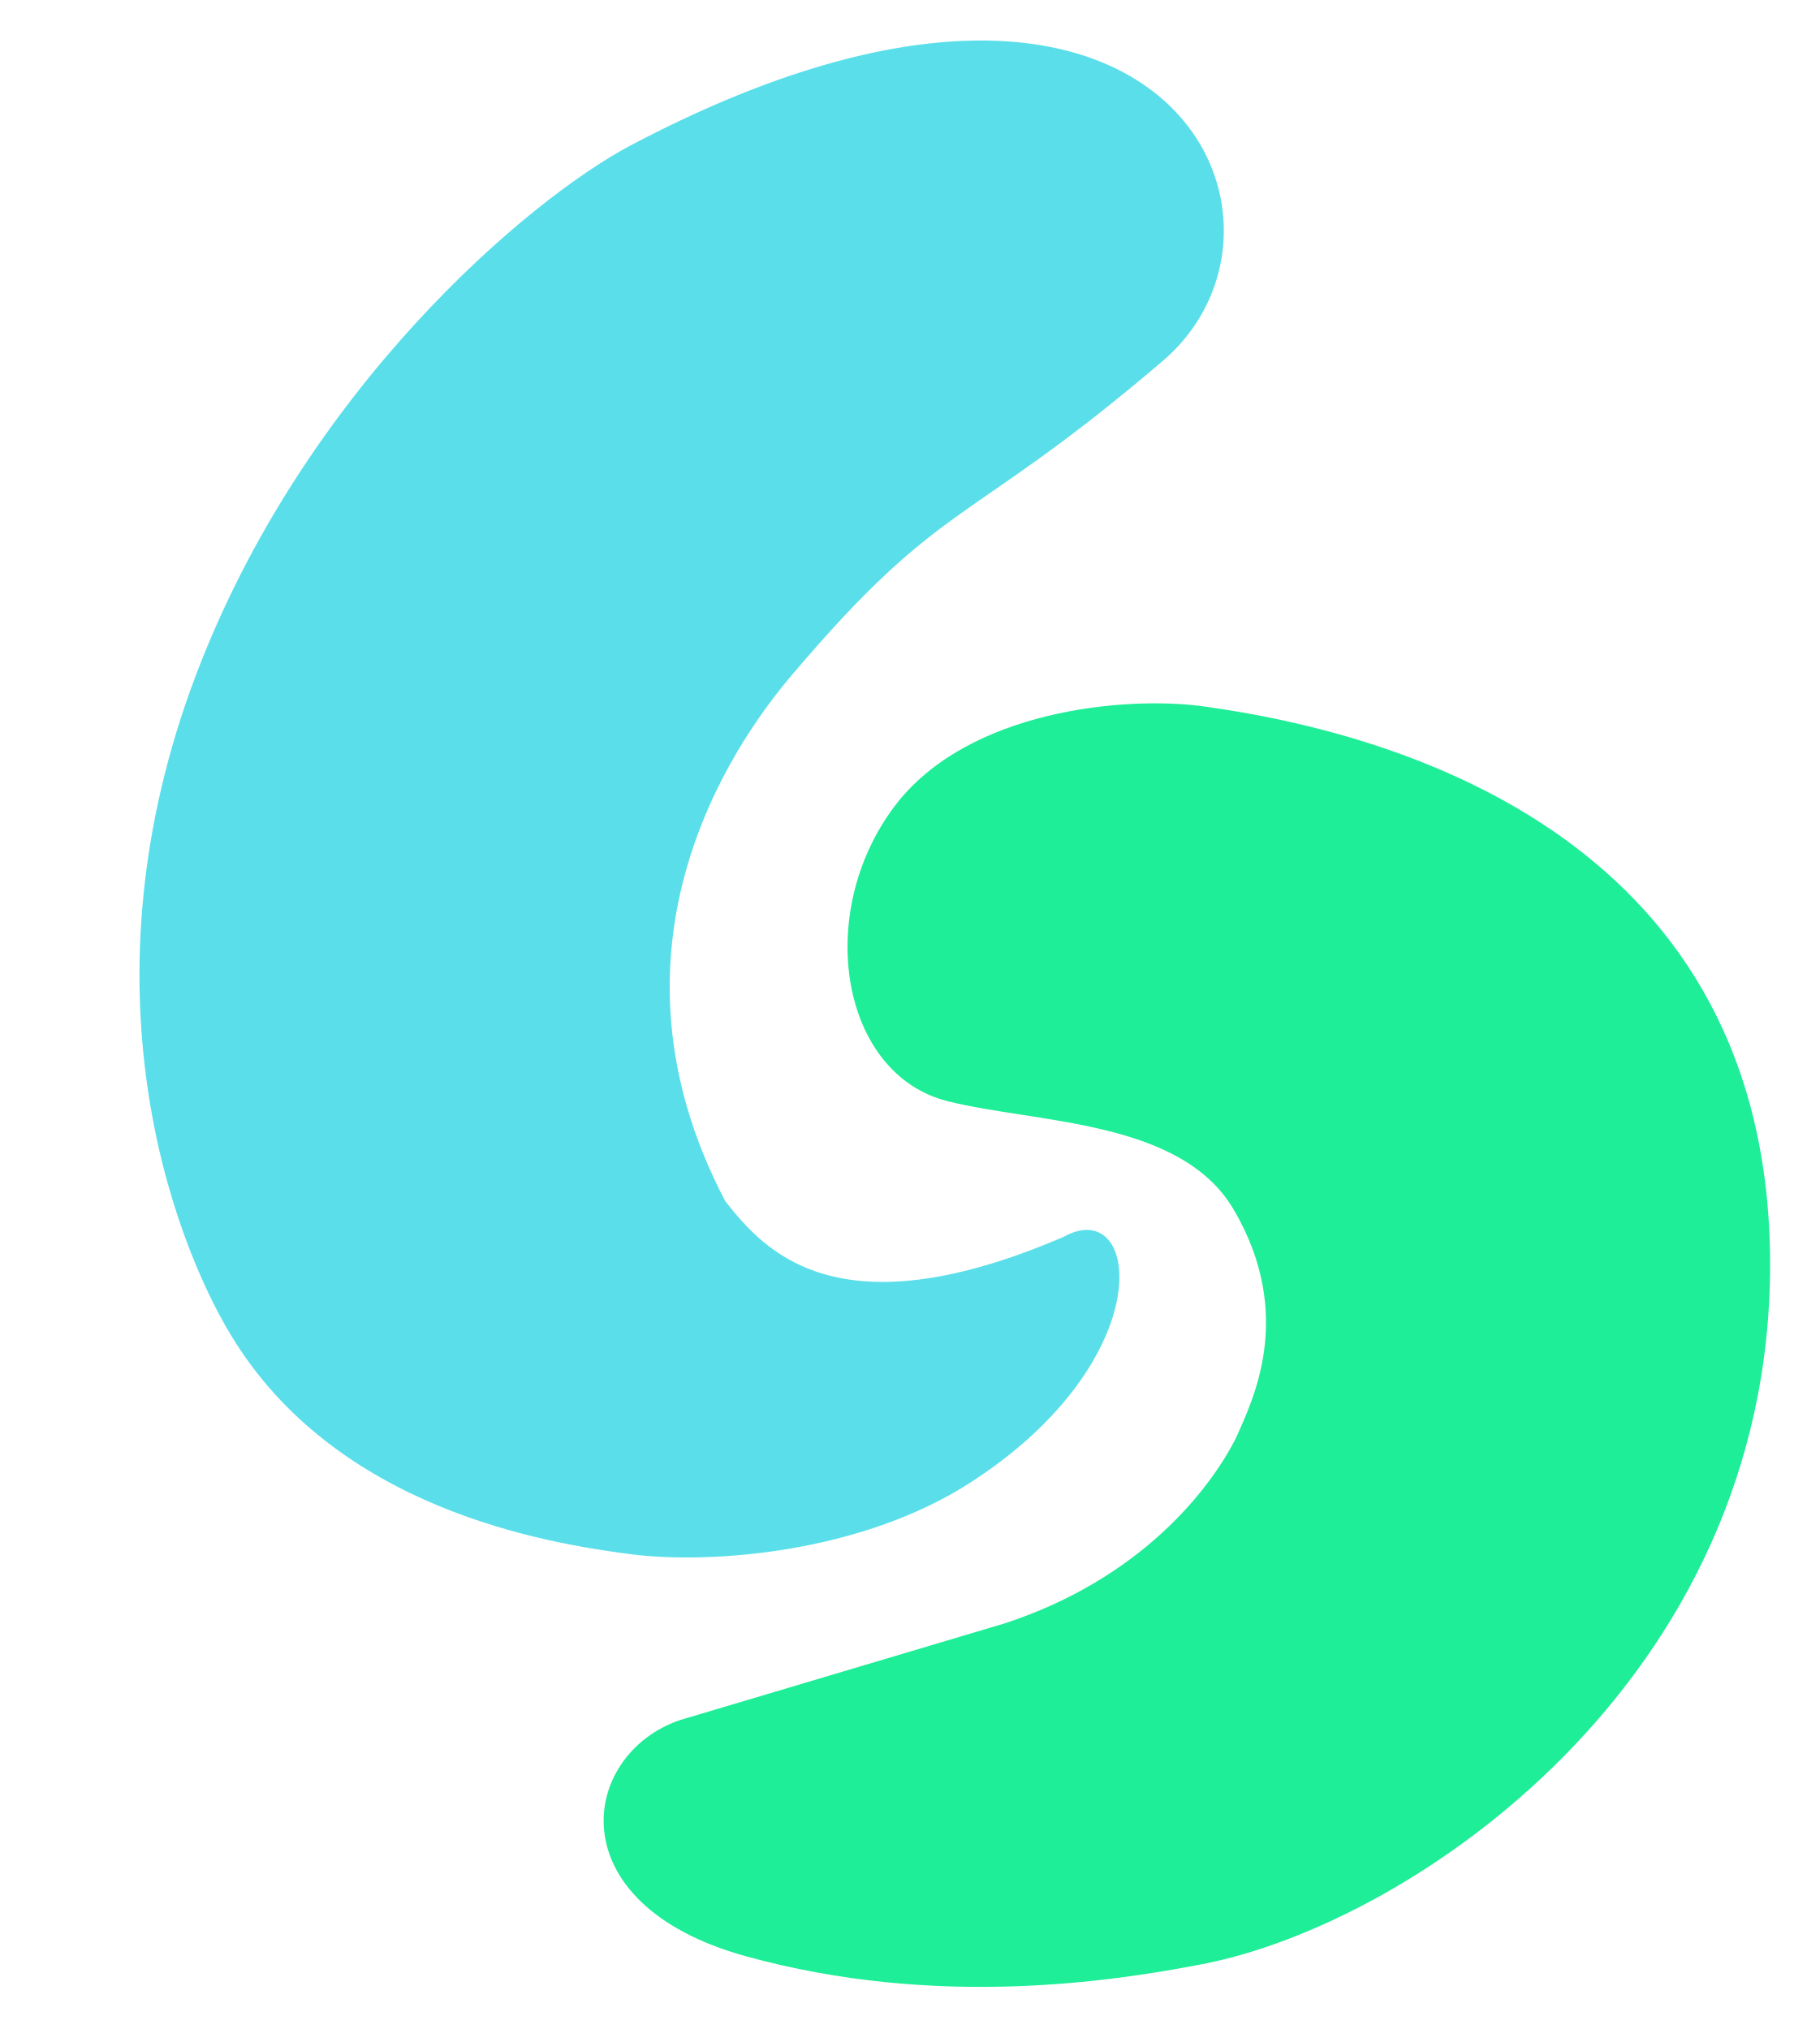
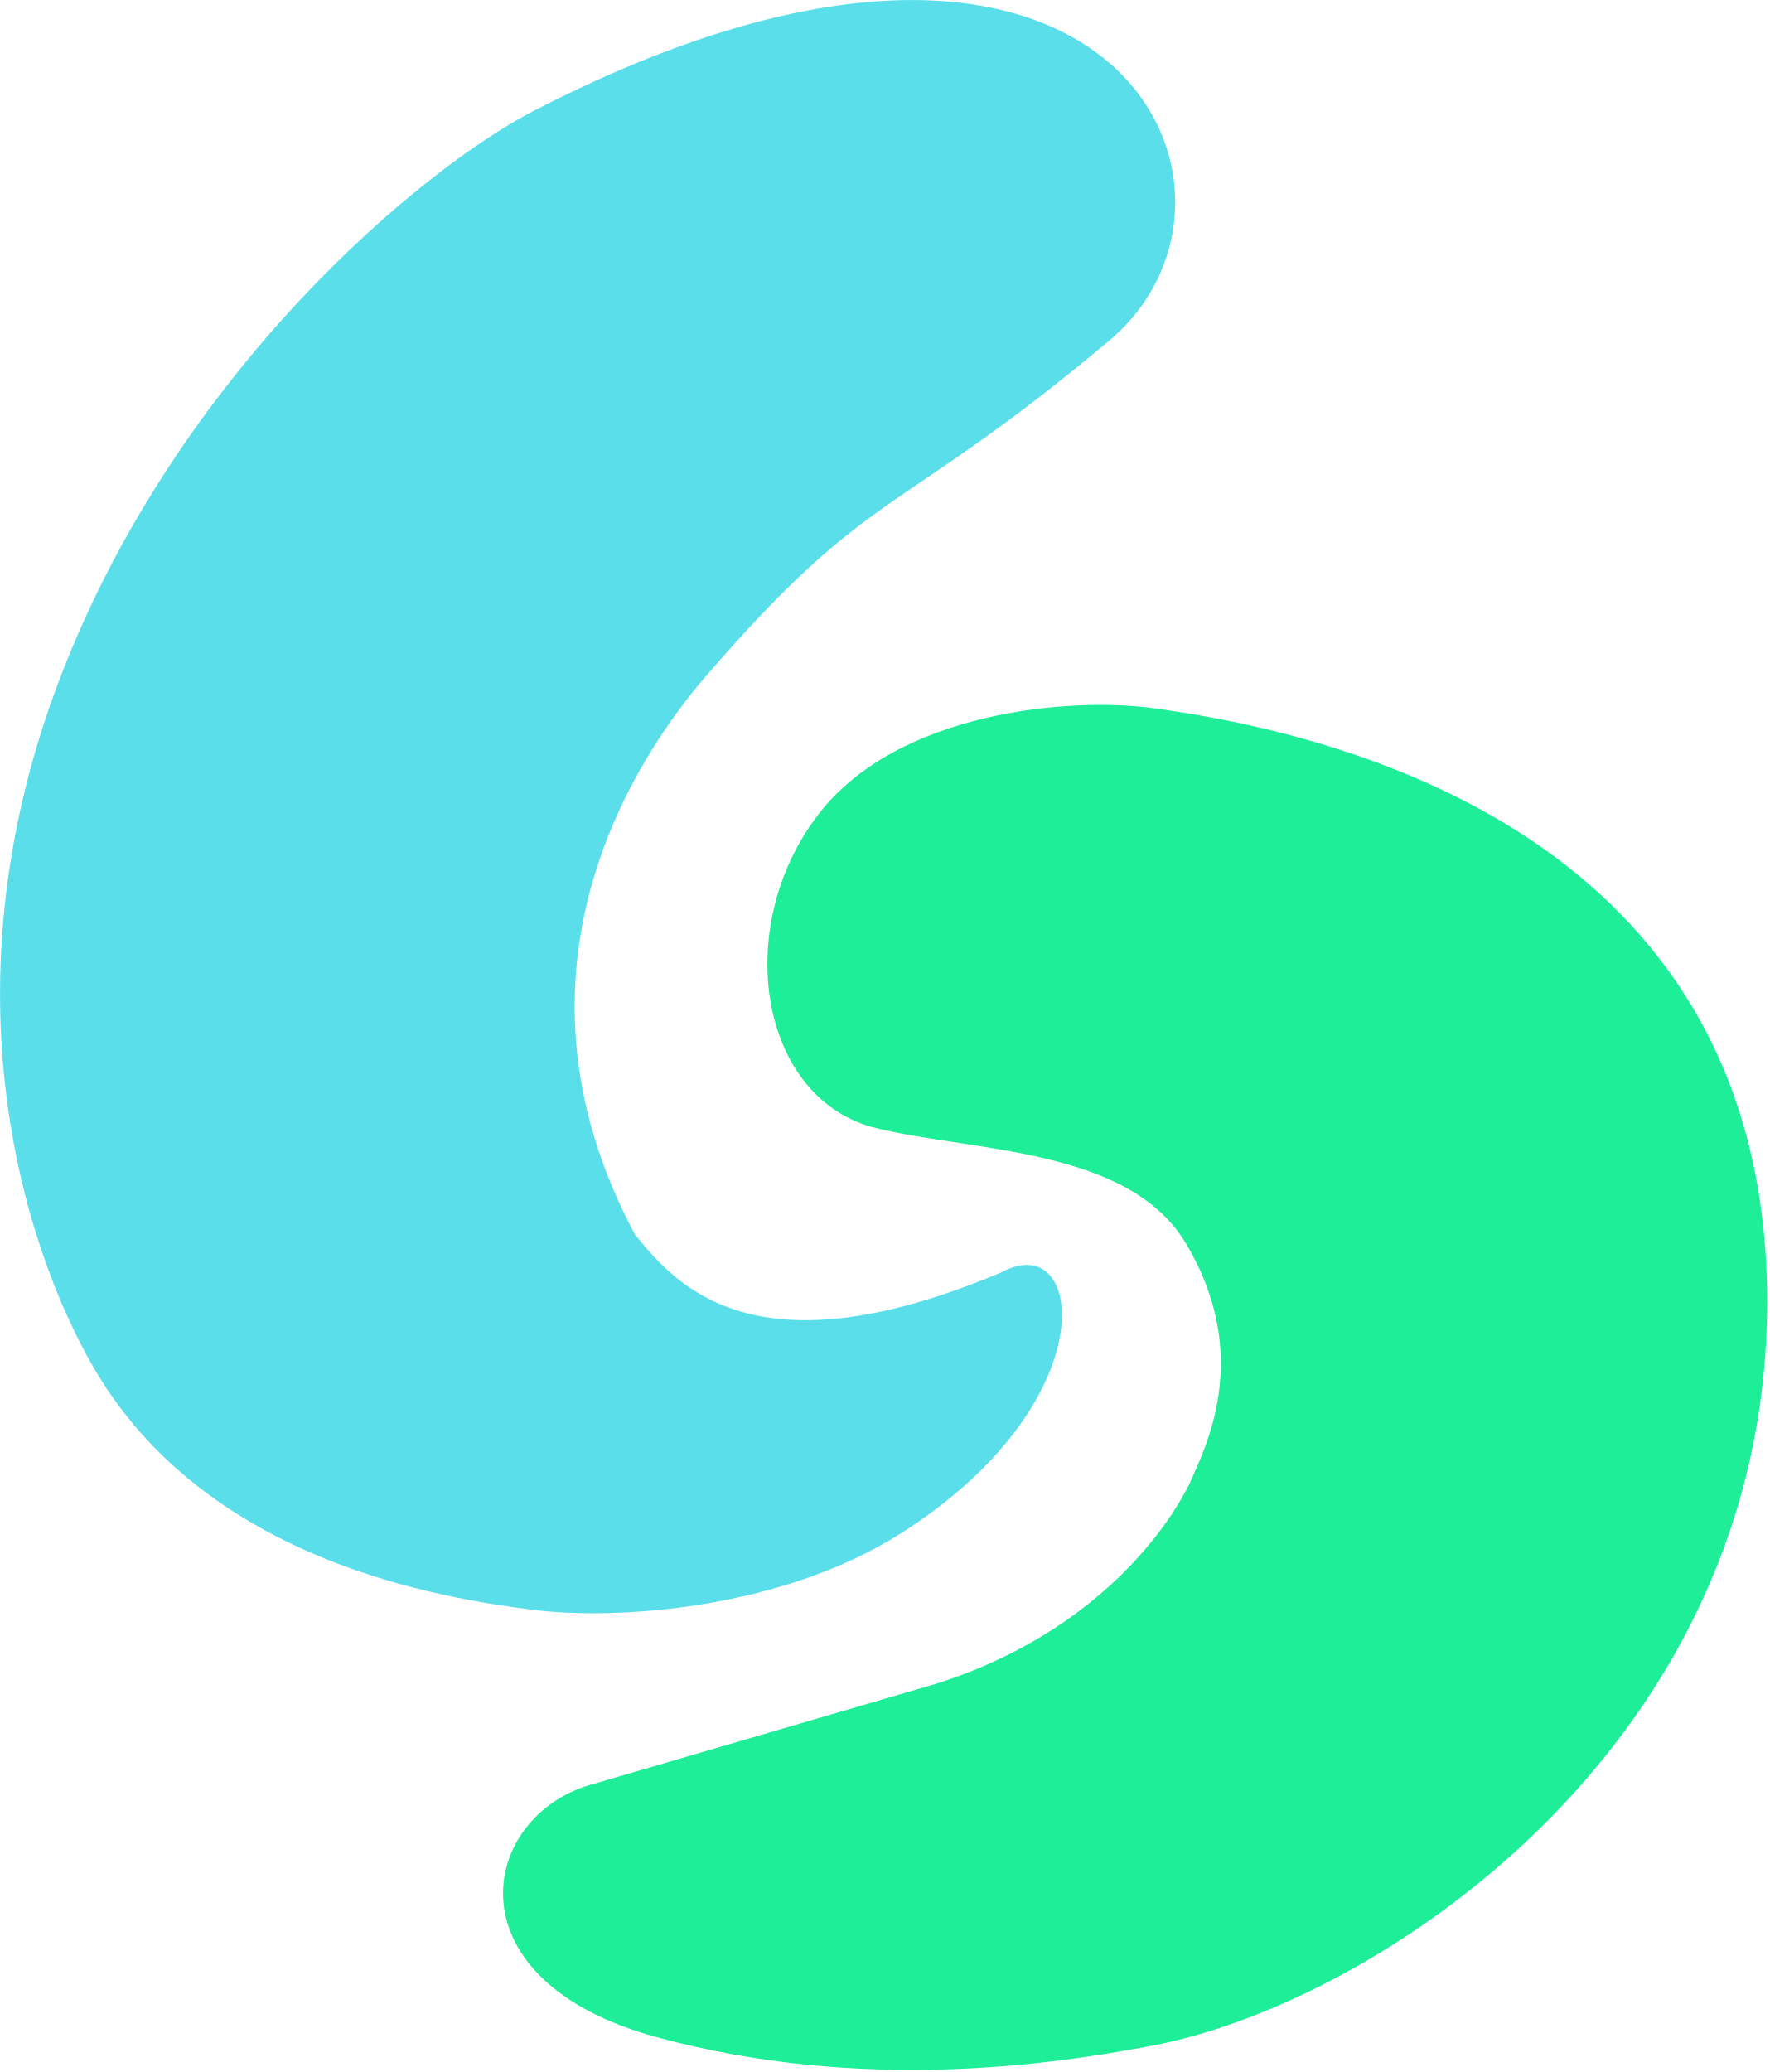
- <svg xmlns="http://www.w3.org/2000/svg" width="26" height="29" viewBox="0 0 26 29" fill="none">
-   <path d="M12.779 11.529C13.825 10.135 16.104 9.948 17.181 10.094C20.099 10.491 25.294 12.052 25.294 18.074C25.294 24.037 20.16 27.499 17.181 28.073C15.891 28.322 13.369 28.711 10.654 27.959C7.938 27.206 8.295 25.069 9.716 24.585L14.355 23.203C16.295 22.569 17.3 21.287 17.675 20.525C17.872 20.06 18.529 18.818 17.627 17.285C16.87 16 14.822 16.059 13.545 15.74C12.013 15.358 11.63 13.061 12.779 11.529Z" fill="#1EEE97" />
-   <path d="M11.302 9.664C13.499 7.069 13.794 7.569 16.615 5.159C18.965 3.152 16.615 -1.928 9.021 2.073C7.551 2.848 4.341 5.569 2.794 9.664C1.123 14.088 2.455 17.676 3.293 19.072C4.793 21.568 7.802 22.058 9.022 22.215C10.138 22.358 12.29 22.204 13.859 21.195C16.602 19.429 16.294 17.069 15.203 17.676C11.971 19.068 10.927 17.884 10.364 17.168C8.482 13.583 10.421 10.705 11.302 9.664Z" fill="#5ADFEA" />
+ <svg xmlns="http://www.w3.org/2000/svg" width="516" height="604" viewBox="0 0 516 604" fill="none">
+   <path d="M238.509 237.519C261.634 207.279 312.021 203.214 335.841 206.389C400.369 214.995 515.228 248.869 515.221 379.475C515.214 508.824 401.687 583.901 335.829 596.347C307.301 601.737 251.542 610.182 191.5 593.858C131.46 577.536 139.345 531.188 170.775 520.685L273.345 490.705C316.234 476.973 338.461 449.171 346.76 432.627C351.103 422.541 365.634 395.604 345.696 362.37C328.971 334.489 283.67 335.769 255.433 328.85C221.575 320.555 213.113 270.729 238.509 237.519Z" fill="#1EEE97" />
+   <path d="M205.857 197.06C254.435 140.774 260.955 151.619 323.339 99.356C375.304 55.821 323.336 -54.356 155.433 32.416C122.924 49.216 51.952 108.229 17.736 197.049C-19.227 293.002 10.225 370.83 28.761 401.11C61.929 455.251 128.458 465.882 155.421 469.276C180.098 472.383 227.692 469.048 262.372 447.156C323.024 408.871 316.212 357.681 292.104 370.834C220.636 401.022 197.558 375.341 185.104 359.813C143.498 282.06 186.363 219.644 205.857 197.06Z" fill="#5ADFEA" />
</svg>
